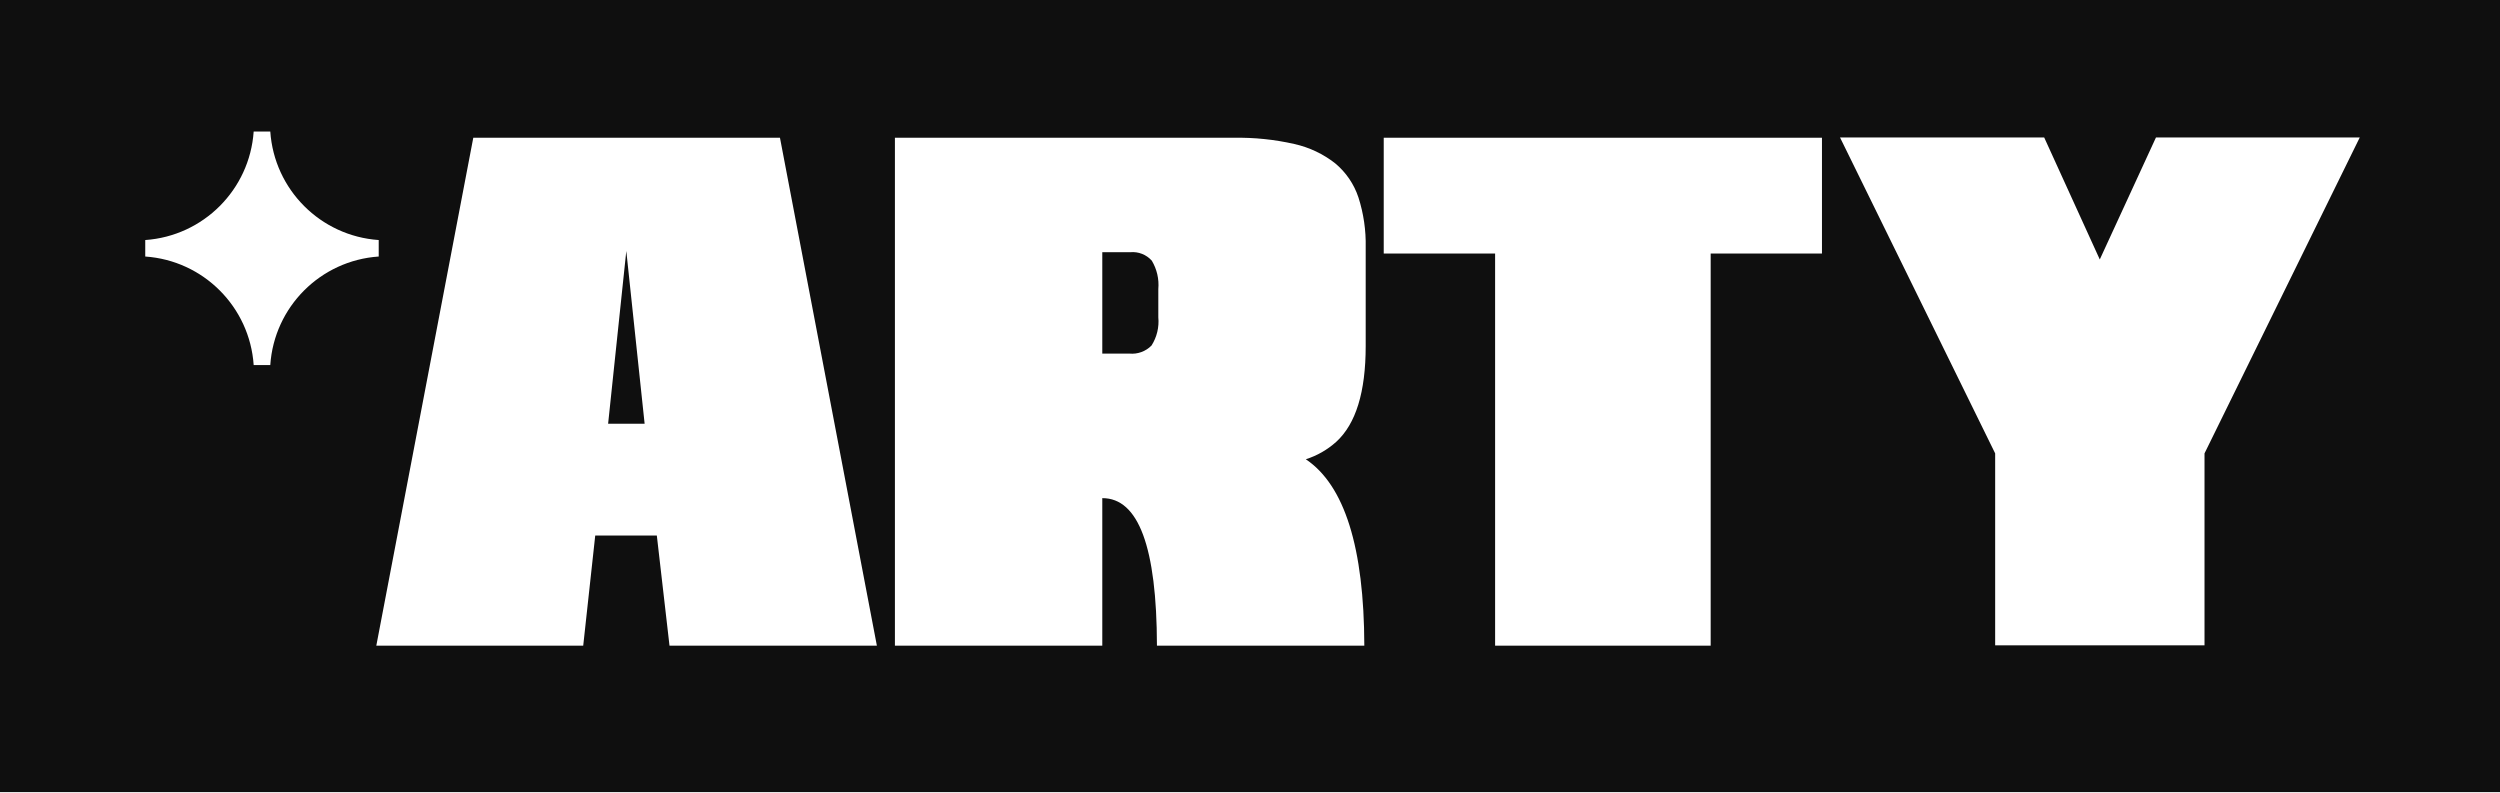
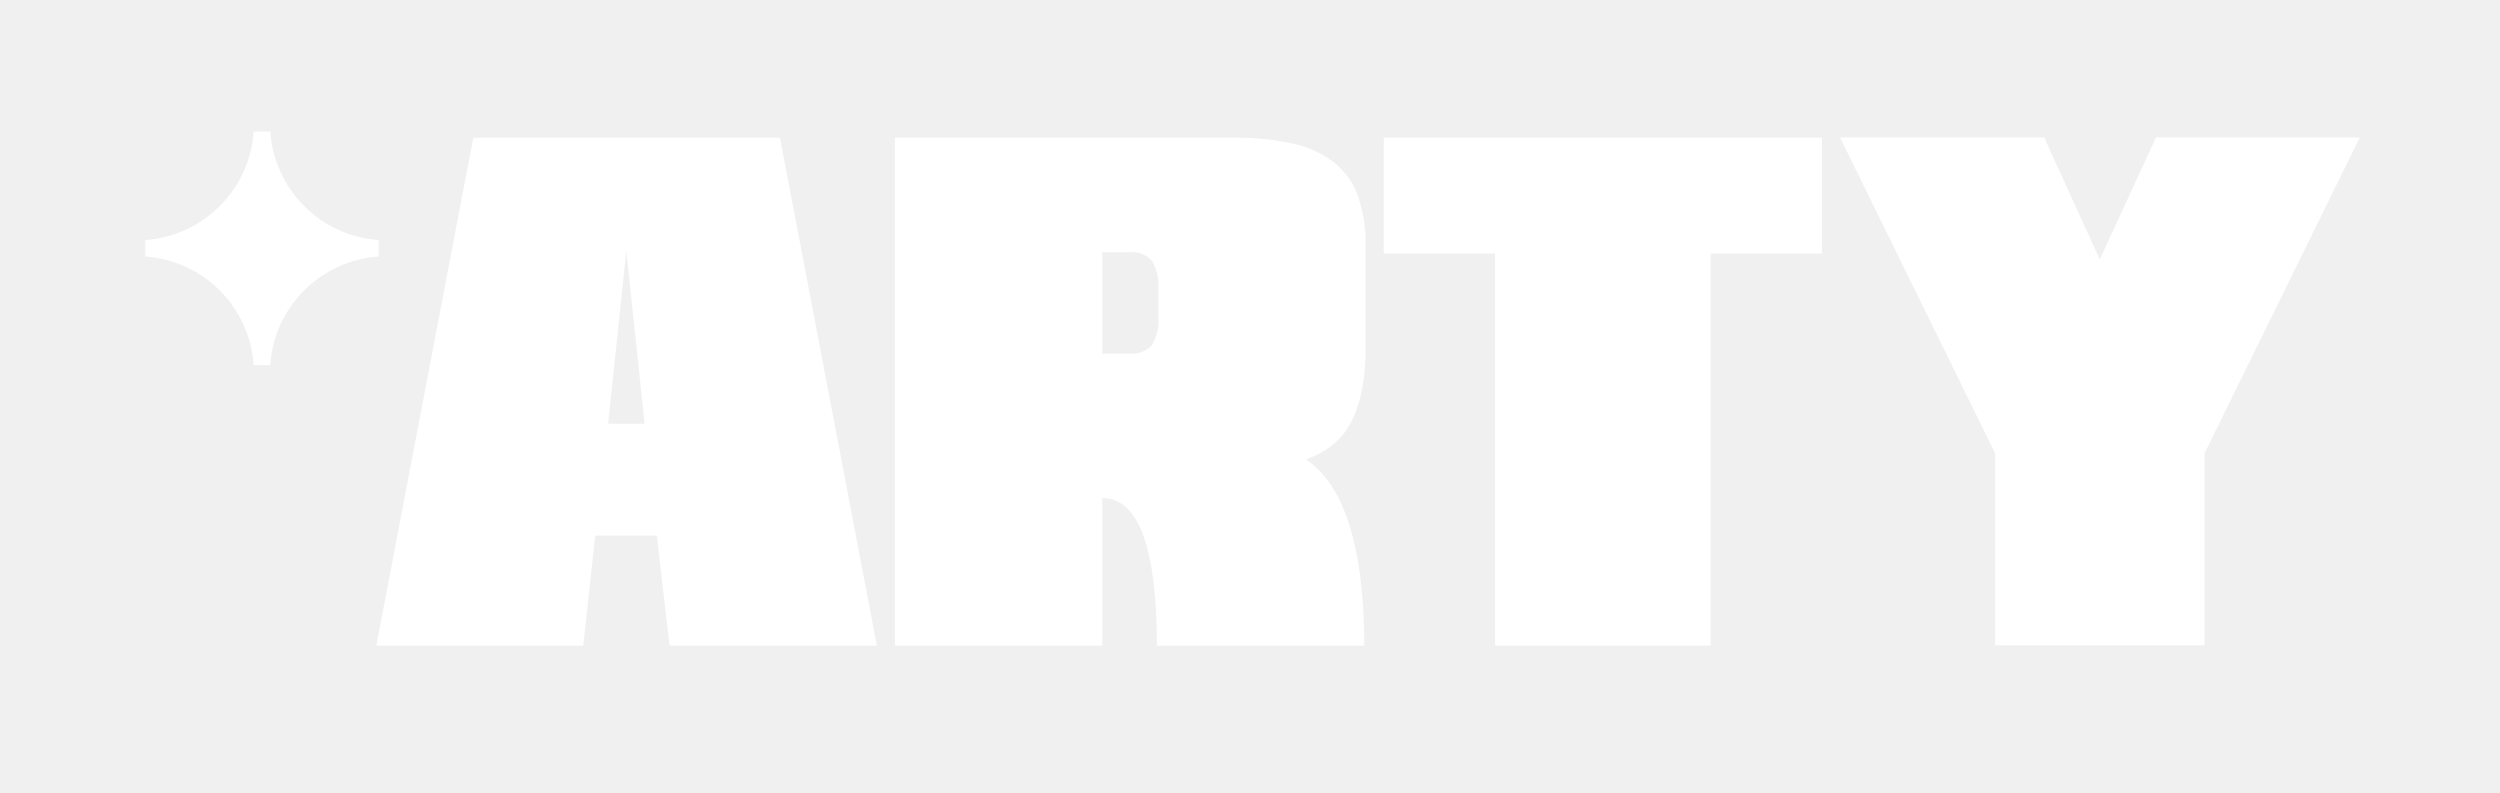
<svg xmlns="http://www.w3.org/2000/svg" width="123.906" height="39.256" viewBox="0 0 123.906 39.256">
  <g id="Group_2047" data-name="Group 2047" transform="translate(-126 -58)">
-     <rect id="Rectangle_1614" data-name="Rectangle 1614" width="123.906" height="39.256" transform="translate(126 58)" fill="#0f0f0f" />
    <path id="Path_2323" data-name="Path 2323" d="M874.473,694.253v-.817a5.793,5.793,0,0,0,5.374-5.379h.823a5.788,5.788,0,0,0,5.374,5.379v.817a5.779,5.779,0,0,0-5.374,5.379h-.823A5.788,5.788,0,0,0,874.473,694.253Z" transform="translate(-741.274 -623.539)" fill="#fff" />
    <path id="Path_3648" data-name="Path 3648" d="M-37.661-11h1.809l-.908-8.56ZM-49.15,0l4.806-25.172h15.2L-24.341,0H-34.619l-.628-5.457H-38.3L-38.895,0Zm37.366-19.5h-1.385v5.025h1.34a1.356,1.356,0,0,0,1.1-.4,2.216,2.216,0,0,0,.337-1.4v-1.4a2.33,2.33,0,0,0-.325-1.408A1.273,1.273,0,0,0-11.784-19.5ZM-13.169-7.311V0H-23.447V-25.172h16.8a12.507,12.507,0,0,1,3,.31A5.061,5.061,0,0,1-1.62-23.9,3.718,3.718,0,0,1-.473-22.213a7.553,7.553,0,0,1,.359,2.467v4.9q0,3.413-1.461,4.745a4.121,4.121,0,0,1-1.506.863Q-.2-7.3-.182,0H-10.46Q-10.475-7.319-13.169-7.311ZM6.3,0V-19.436H.78v-5.737H22.5v5.737H16.984V0ZM31.084-.015V-9.529L23.395-25.187H33.514l2.755,6.047,2.785-6.047h10.1L41.46-9.529V-.015Z" transform="translate(193.801 90)" fill="#fff" />
  </g>
</svg>
